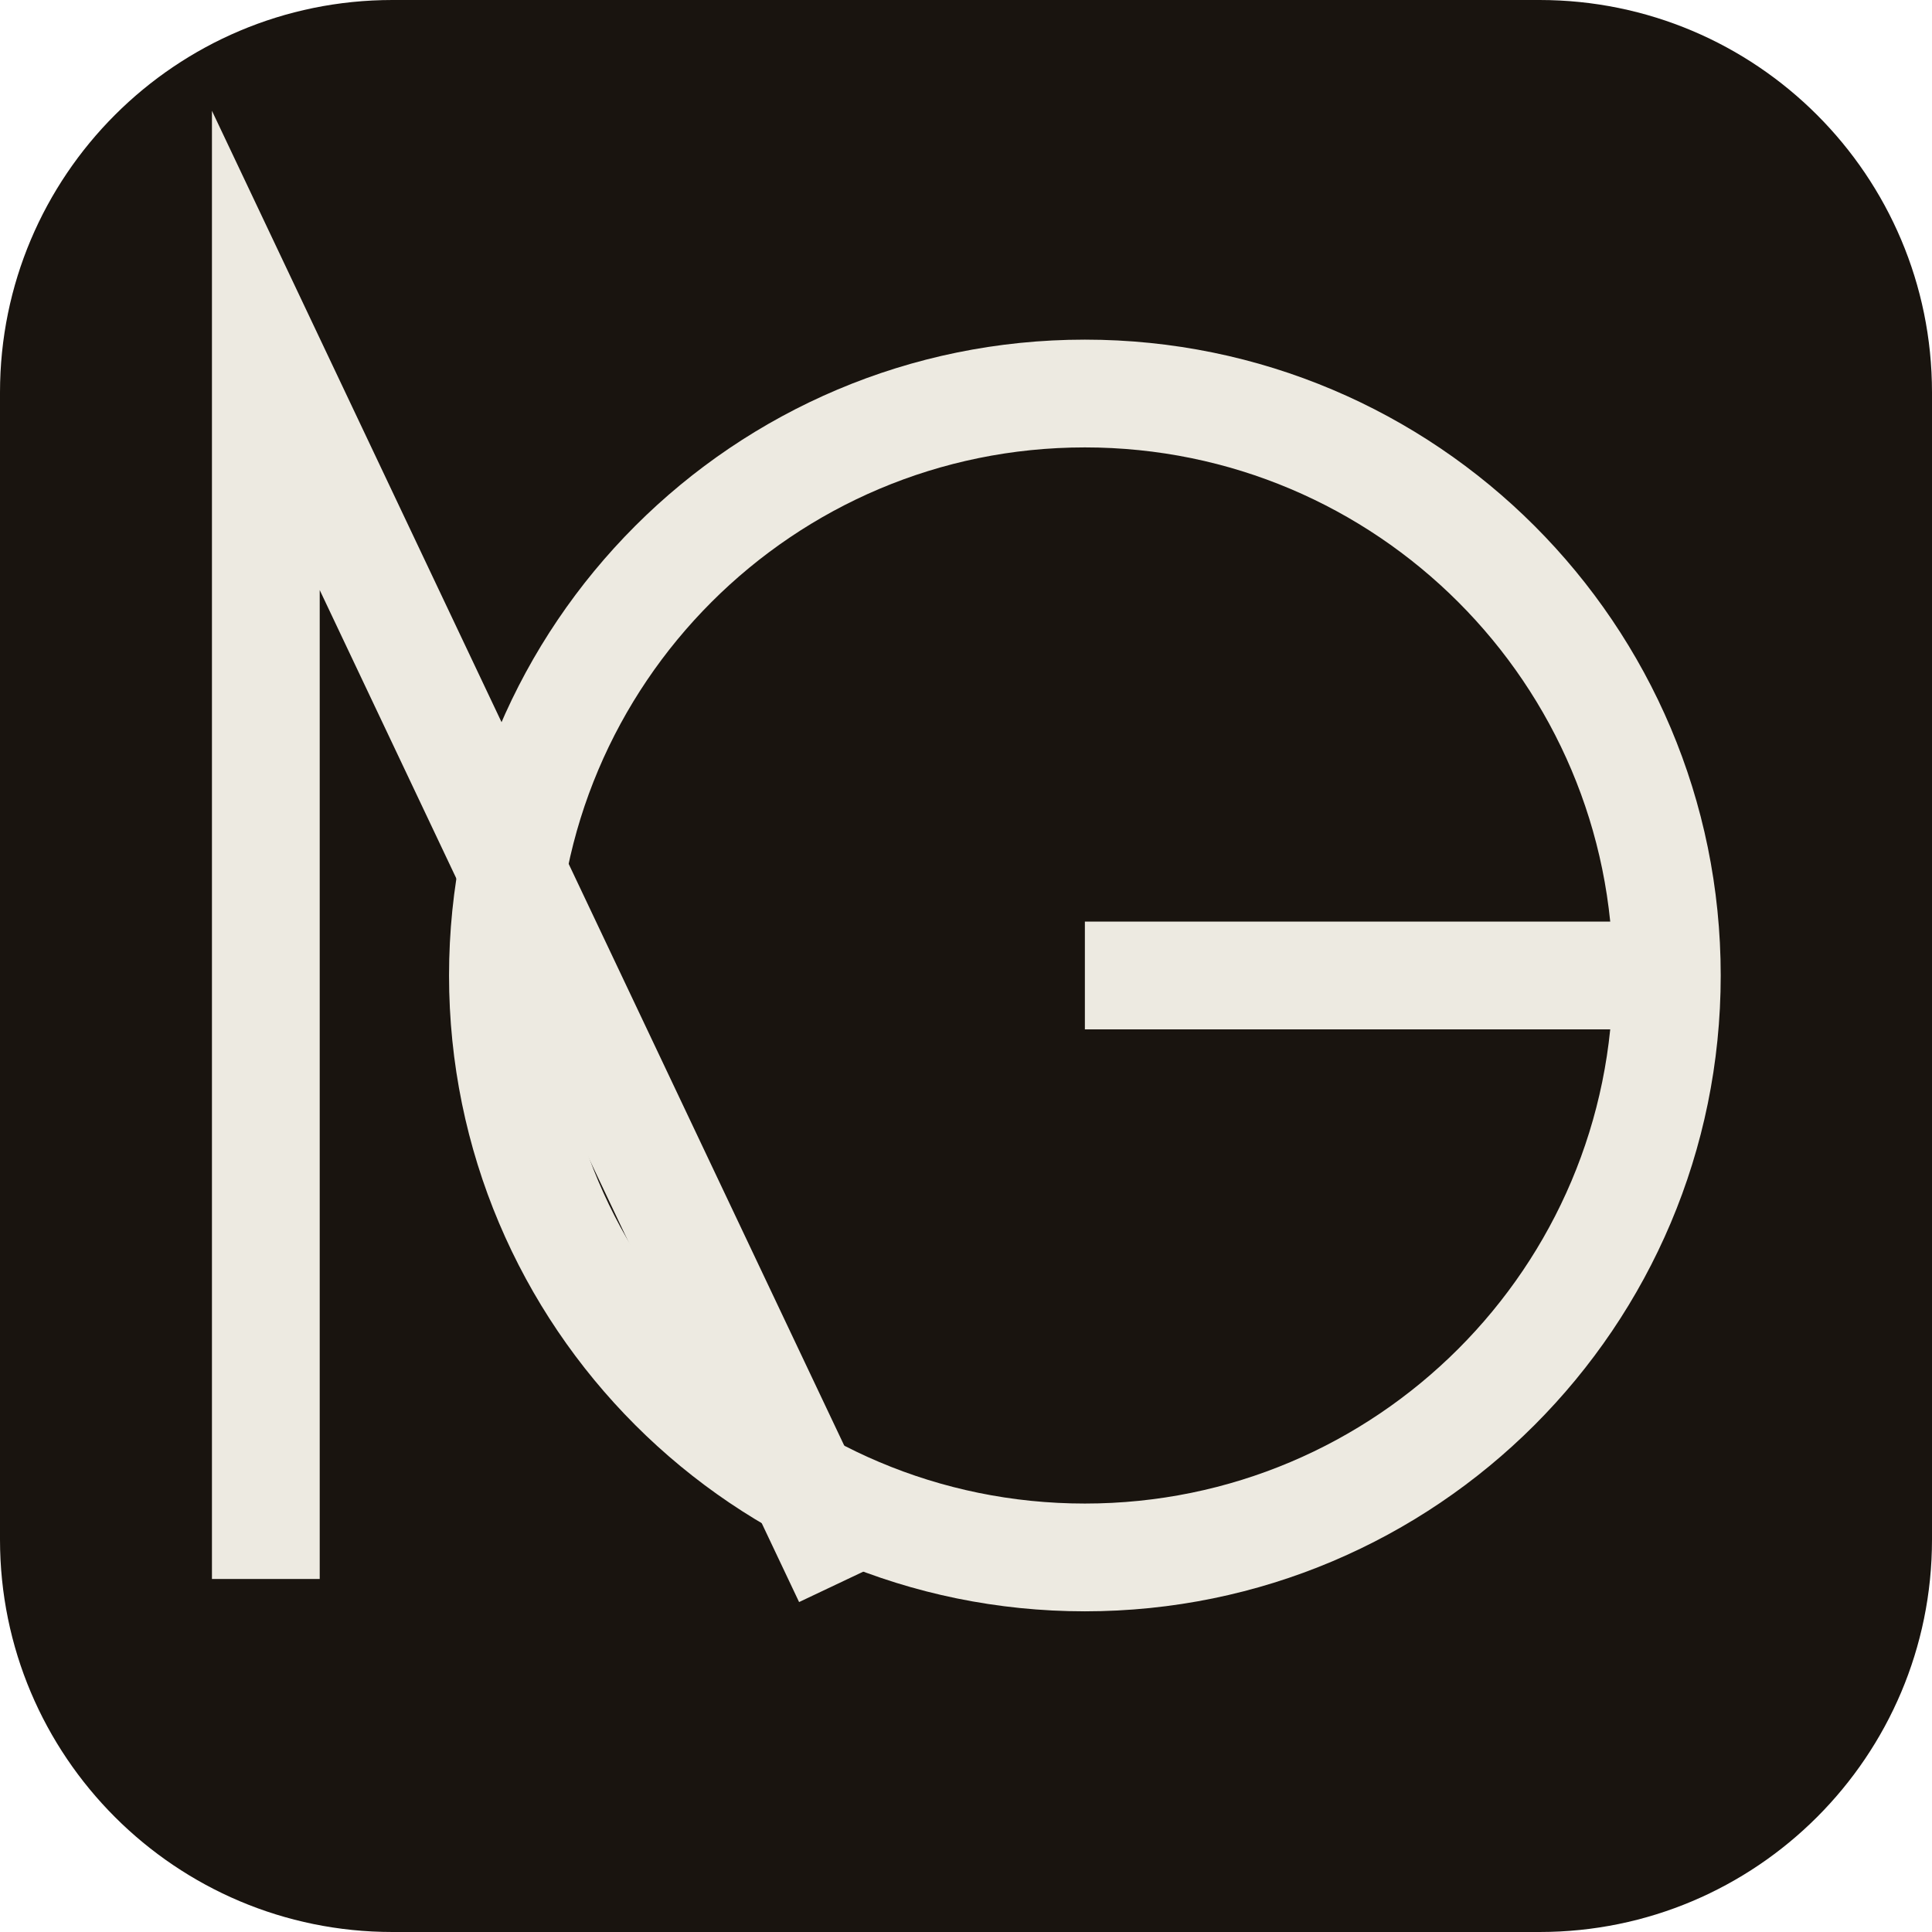
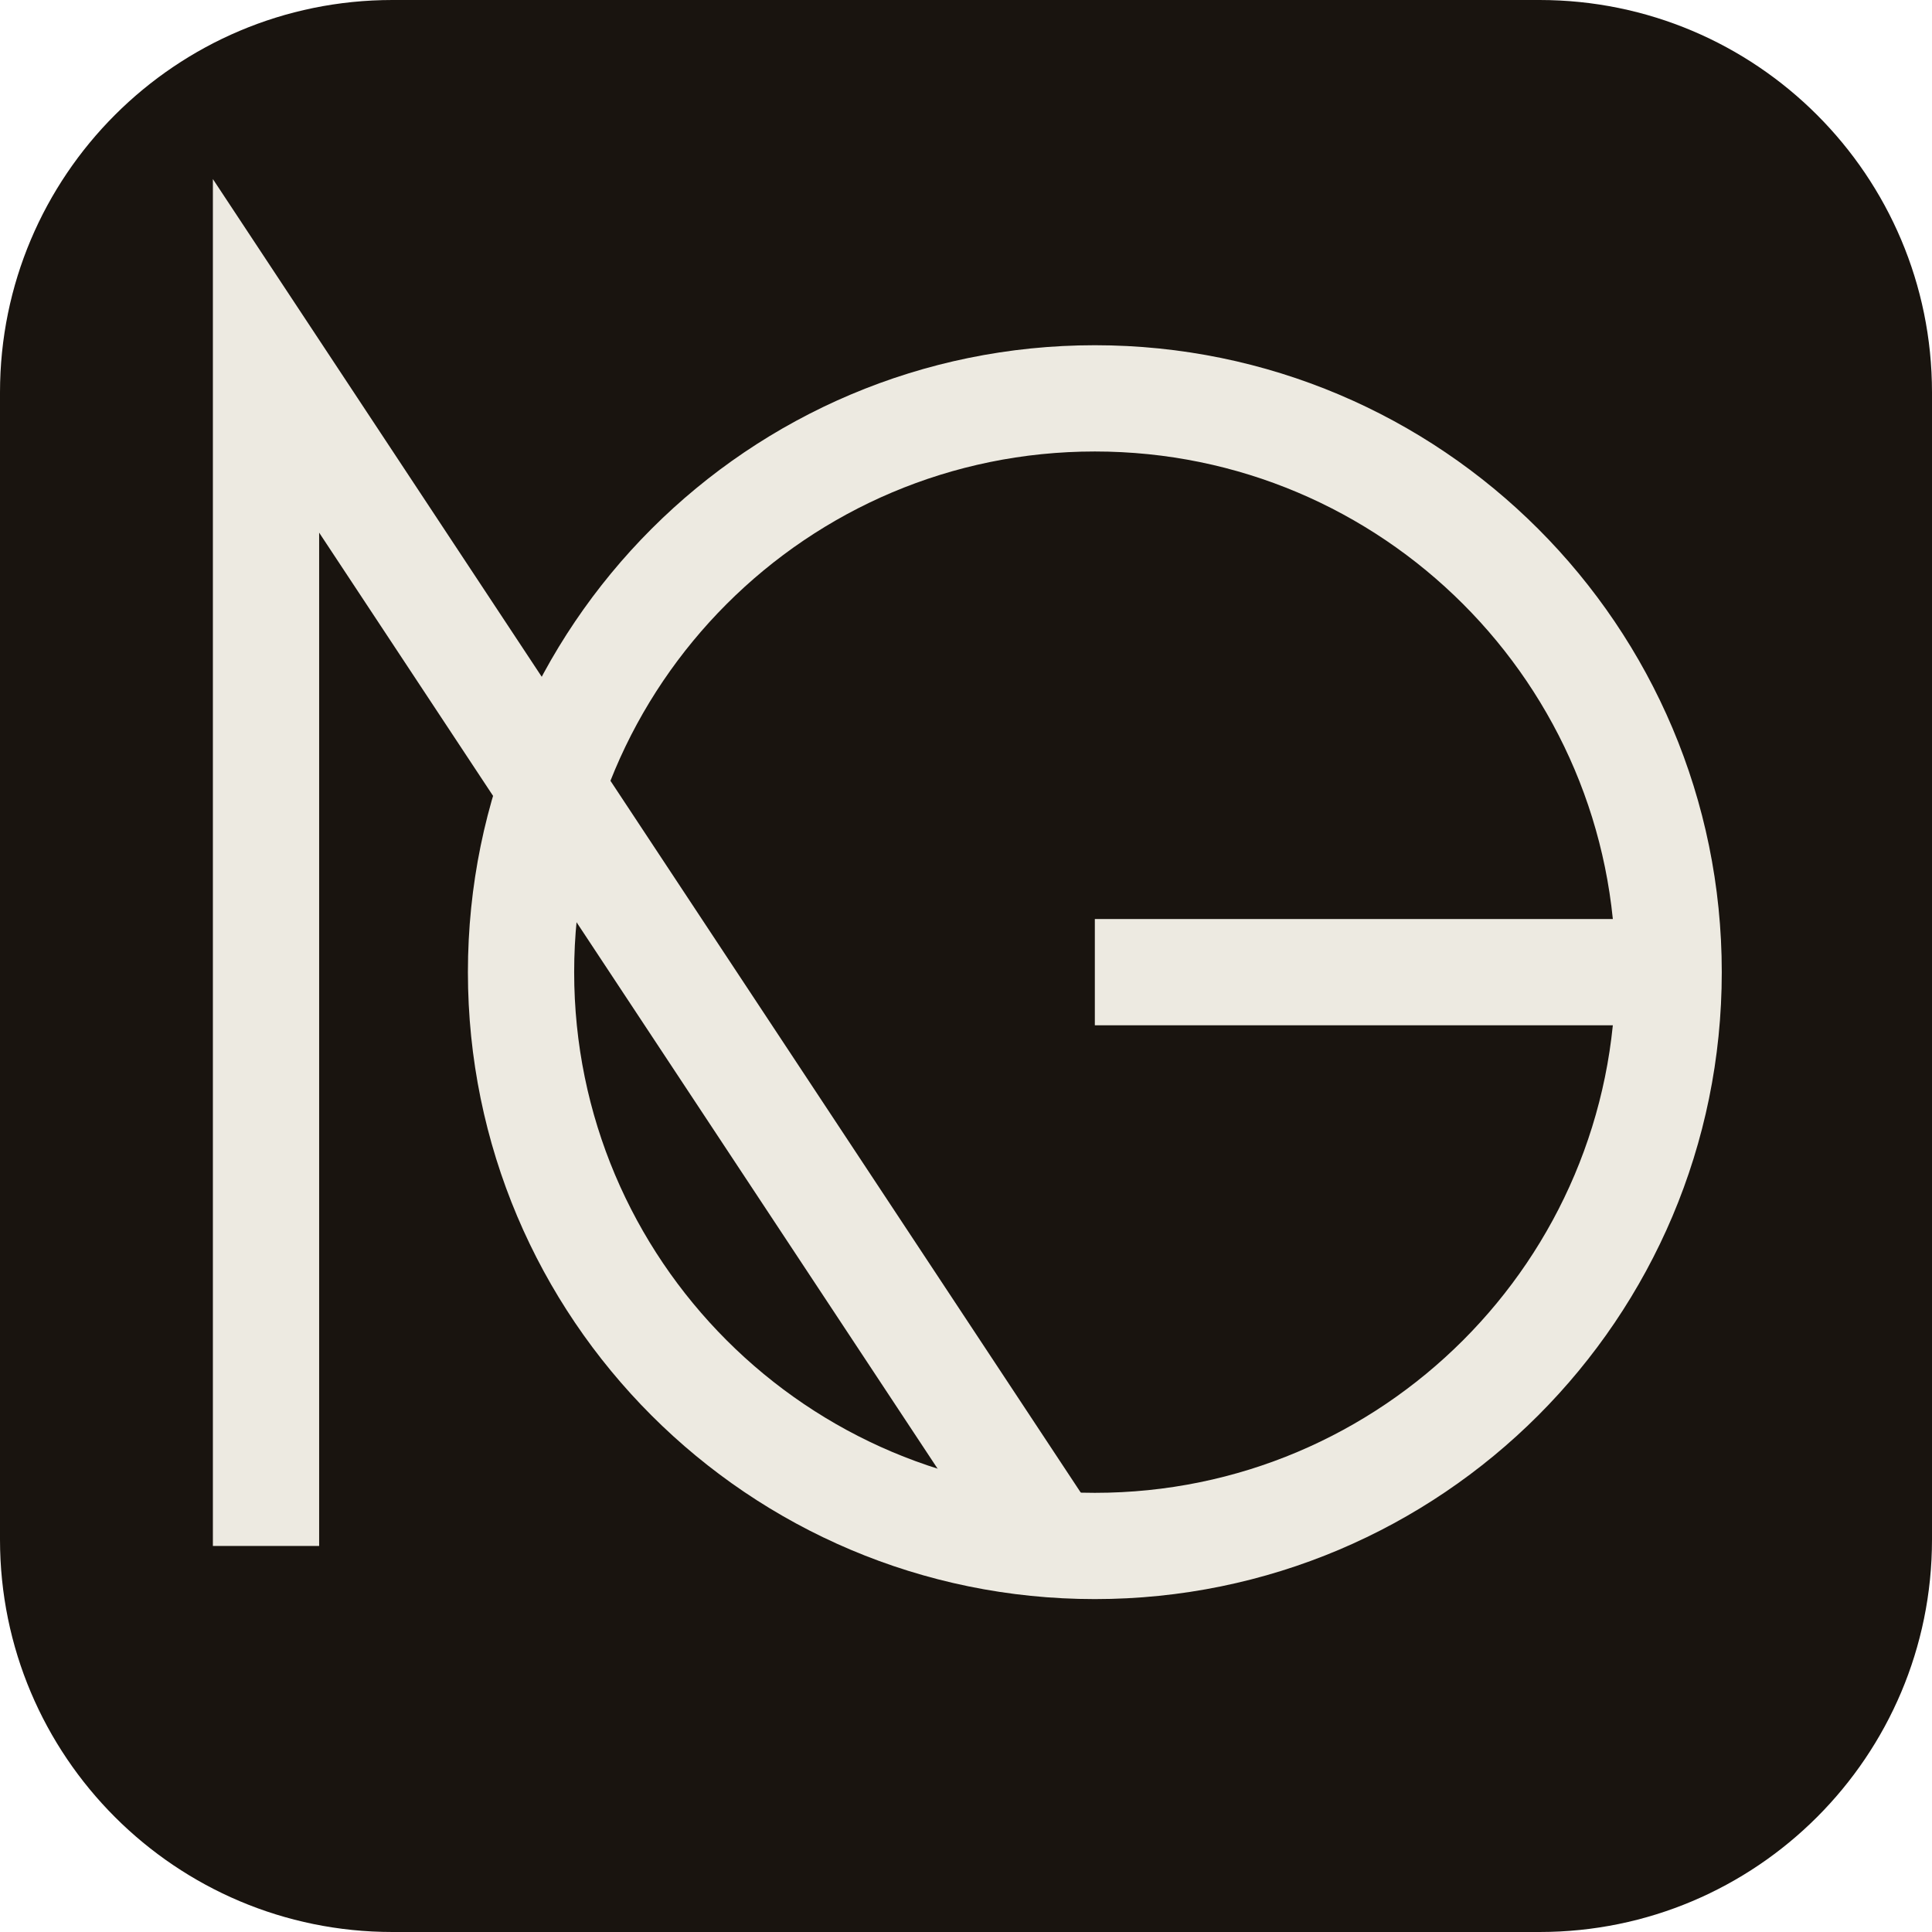
<svg xmlns="http://www.w3.org/2000/svg" viewBox="0 0 64 64">
  <rect width="64" height="64" rx="13" fill="#19140F" />
-   <g fill="none" stroke="#EDEAE1" stroke-width="10" stroke-linejoin="miter" stroke-linecap="butt" stroke-miterlimit="16" transform="translate(-11.9,-4.1) scale(0.357)">
-     <path d="M58,158 L58,44 L112,158" />
+   <g fill="none" stroke="#EDEAE1" stroke-width="10" stroke-linejoin="miter" stroke-linecap="butt" stroke-miterlimit="16" transform="translate(-10.9,-3.7) scale(0.352)">
+     <path d="M56,156 L56,44 L130,156" />
    <circle cx="134" cy="102" r="54" />
    <line x1="134" y1="102" x2="188" y2="102" />
  </g>
</svg>
